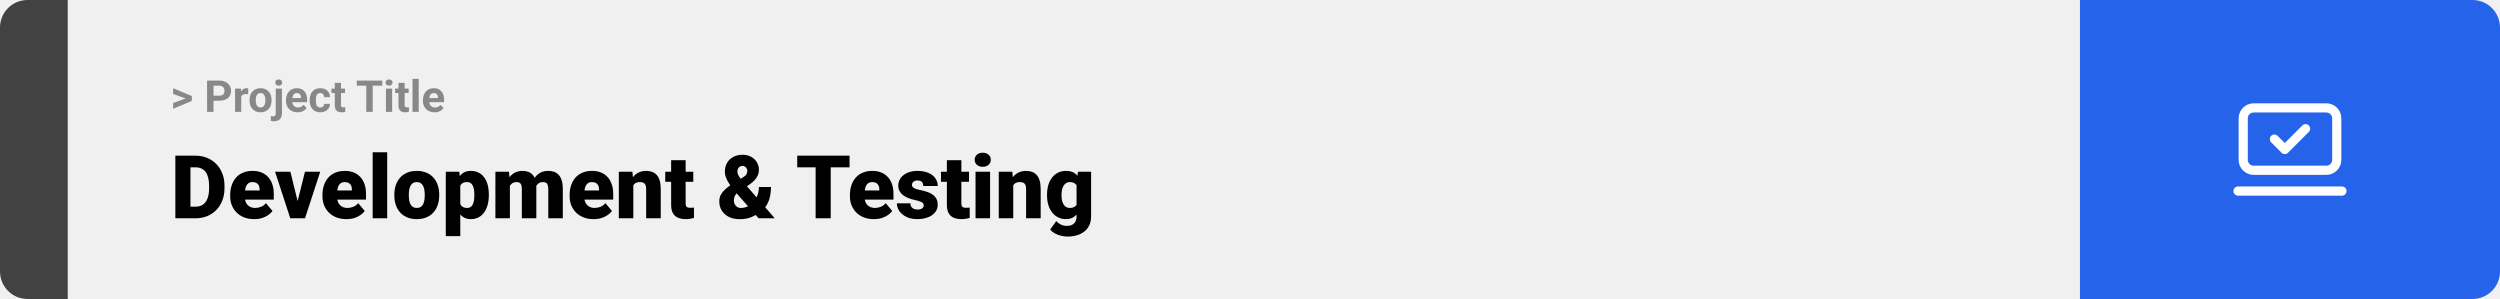
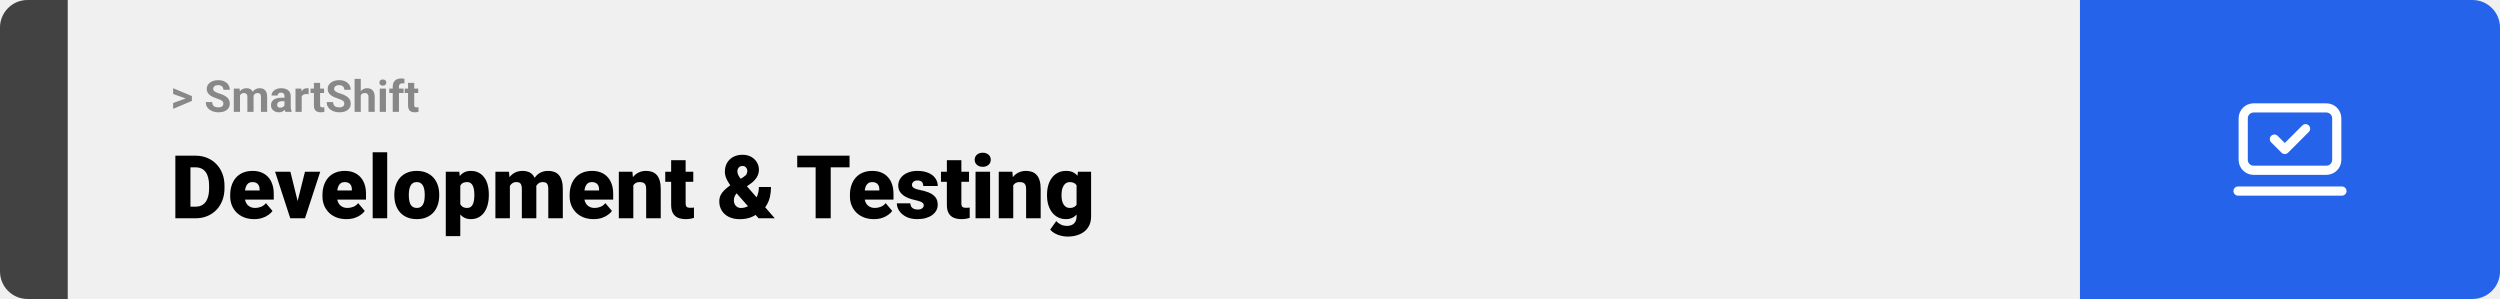
<svg xmlns="http://www.w3.org/2000/svg" width="1363" height="163" viewBox="0 0 1363 163" fill="none">
  <path d="M0 15C0 6.716 6.716 0 15 0H37V163H15C6.716 163 0 156.284 0 148V15Z" fill="#424242" />
  <rect width="1097" height="163" transform="translate(37)" fill="#F0F0F0" />
-   <path d="M101.906 53.922L94.394 51.238V48.086L104.602 52.375V54.637L101.906 53.922ZM94.394 56.172L101.918 53.43L104.602 52.785V55.035L94.394 59.324V56.172ZM119.543 54.918H115.195V52.176H119.543C120.215 52.176 120.762 52.066 121.184 51.848C121.605 51.621 121.914 51.309 122.109 50.91C122.305 50.512 122.402 50.062 122.402 49.562C122.402 49.055 122.305 48.582 122.109 48.145C121.914 47.707 121.605 47.355 121.184 47.09C120.762 46.824 120.215 46.691 119.543 46.691H116.414V61H112.898V43.938H119.543C120.879 43.938 122.023 44.18 122.977 44.664C123.938 45.141 124.672 45.801 125.18 46.645C125.688 47.488 125.941 48.453 125.941 49.539C125.941 50.641 125.688 51.594 125.18 52.398C124.672 53.203 123.938 53.824 122.977 54.262C122.023 54.699 120.879 54.918 119.543 54.918ZM131.531 51.086V61H128.156V48.32H131.332L131.531 51.086ZM135.352 48.238L135.293 51.367C135.129 51.344 134.93 51.324 134.695 51.309C134.469 51.285 134.262 51.273 134.074 51.273C133.598 51.273 133.184 51.336 132.832 51.461C132.488 51.578 132.199 51.754 131.965 51.988C131.738 52.223 131.566 52.508 131.449 52.844C131.34 53.18 131.277 53.562 131.262 53.992L130.582 53.781C130.582 52.961 130.664 52.207 130.828 51.52C130.992 50.824 131.23 50.219 131.543 49.703C131.863 49.188 132.254 48.789 132.715 48.508C133.176 48.227 133.703 48.086 134.297 48.086C134.484 48.086 134.676 48.102 134.871 48.133C135.066 48.156 135.227 48.191 135.352 48.238ZM136.055 54.789V54.543C136.055 53.613 136.188 52.758 136.453 51.977C136.719 51.188 137.105 50.504 137.613 49.926C138.121 49.348 138.746 48.898 139.488 48.578C140.23 48.25 141.082 48.086 142.043 48.086C143.004 48.086 143.859 48.25 144.609 48.578C145.359 48.898 145.988 49.348 146.496 49.926C147.012 50.504 147.402 51.188 147.668 51.977C147.934 52.758 148.066 53.613 148.066 54.543V54.789C148.066 55.711 147.934 56.566 147.668 57.355C147.402 58.137 147.012 58.82 146.496 59.406C145.988 59.984 145.363 60.434 144.621 60.754C143.879 61.074 143.027 61.234 142.066 61.234C141.105 61.234 140.25 61.074 139.5 60.754C138.758 60.434 138.129 59.984 137.613 59.406C137.105 58.82 136.719 58.137 136.453 57.355C136.188 56.566 136.055 55.711 136.055 54.789ZM139.43 54.543V54.789C139.43 55.32 139.477 55.816 139.57 56.277C139.664 56.738 139.812 57.145 140.016 57.496C140.227 57.84 140.5 58.109 140.836 58.305C141.172 58.5 141.582 58.598 142.066 58.598C142.535 58.598 142.938 58.5 143.273 58.305C143.609 58.109 143.879 57.84 144.082 57.496C144.285 57.145 144.434 56.738 144.527 56.277C144.629 55.816 144.68 55.32 144.68 54.789V54.543C144.68 54.027 144.629 53.543 144.527 53.09C144.434 52.629 144.281 52.223 144.07 51.871C143.867 51.512 143.598 51.23 143.262 51.027C142.926 50.824 142.52 50.723 142.043 50.723C141.566 50.723 141.16 50.824 140.824 51.027C140.496 51.23 140.227 51.512 140.016 51.871C139.812 52.223 139.664 52.629 139.57 53.09C139.477 53.543 139.43 54.027 139.43 54.543ZM150.328 48.32H153.715V61.762C153.715 62.699 153.543 63.492 153.199 64.141C152.855 64.789 152.359 65.281 151.711 65.617C151.062 65.953 150.277 66.121 149.355 66.121C149.066 66.121 148.785 66.106 148.512 66.074C148.23 66.043 147.941 65.992 147.645 65.922L147.656 63.332C147.844 63.363 148.027 63.387 148.207 63.402C148.379 63.426 148.555 63.438 148.734 63.438C149.086 63.438 149.379 63.379 149.613 63.262C149.848 63.145 150.023 62.961 150.141 62.711C150.266 62.469 150.328 62.152 150.328 61.762V48.32ZM150.059 45.016C150.059 44.523 150.23 44.117 150.574 43.797C150.926 43.477 151.387 43.316 151.957 43.316C152.535 43.316 152.996 43.477 153.34 43.797C153.684 44.117 153.855 44.523 153.855 45.016C153.855 45.508 153.684 45.914 153.34 46.234C152.996 46.555 152.535 46.715 151.957 46.715C151.387 46.715 150.926 46.555 150.574 46.234C150.23 45.914 150.059 45.508 150.059 45.016ZM162.234 61.234C161.25 61.234 160.367 61.078 159.586 60.766C158.805 60.445 158.141 60.004 157.594 59.441C157.055 58.879 156.641 58.227 156.352 57.484C156.062 56.734 155.918 55.938 155.918 55.094V54.625C155.918 53.664 156.055 52.785 156.328 51.988C156.602 51.191 156.992 50.5 157.5 49.914C158.016 49.328 158.641 48.879 159.375 48.566C160.109 48.246 160.938 48.086 161.859 48.086C162.758 48.086 163.555 48.234 164.25 48.531C164.945 48.828 165.527 49.25 165.996 49.797C166.473 50.344 166.832 51 167.074 51.766C167.316 52.523 167.438 53.367 167.438 54.297V55.703H157.359V53.453H164.121V53.195C164.121 52.727 164.035 52.309 163.863 51.941C163.699 51.566 163.449 51.27 163.113 51.051C162.777 50.832 162.348 50.723 161.824 50.723C161.379 50.723 160.996 50.82 160.676 51.016C160.355 51.211 160.094 51.484 159.891 51.836C159.695 52.188 159.547 52.602 159.445 53.078C159.352 53.547 159.305 54.062 159.305 54.625V55.094C159.305 55.602 159.375 56.07 159.516 56.5C159.664 56.93 159.871 57.301 160.137 57.613C160.41 57.926 160.738 58.168 161.121 58.34C161.512 58.512 161.953 58.598 162.445 58.598C163.055 58.598 163.621 58.48 164.145 58.246C164.676 58.004 165.133 57.641 165.516 57.156L167.156 58.938C166.891 59.32 166.527 59.688 166.066 60.039C165.613 60.391 165.066 60.68 164.426 60.906C163.785 61.125 163.055 61.234 162.234 61.234ZM174.598 58.598C175.012 58.598 175.379 58.52 175.699 58.363C176.02 58.199 176.27 57.973 176.449 57.684C176.637 57.387 176.734 57.039 176.742 56.641H179.918C179.91 57.531 179.672 58.324 179.203 59.02C178.734 59.707 178.105 60.25 177.316 60.648C176.527 61.039 175.645 61.234 174.668 61.234C173.684 61.234 172.824 61.07 172.09 60.742C171.363 60.414 170.758 59.961 170.273 59.383C169.789 58.797 169.426 58.117 169.184 57.344C168.941 56.562 168.82 55.727 168.82 54.836V54.496C168.82 53.598 168.941 52.762 169.184 51.988C169.426 51.207 169.789 50.527 170.273 49.949C170.758 49.363 171.363 48.906 172.09 48.578C172.816 48.25 173.668 48.086 174.645 48.086C175.684 48.086 176.594 48.285 177.375 48.684C178.164 49.082 178.781 49.652 179.227 50.395C179.68 51.129 179.91 52 179.918 53.008H176.742C176.734 52.586 176.645 52.203 176.473 51.859C176.309 51.516 176.066 51.242 175.746 51.039C175.434 50.828 175.047 50.723 174.586 50.723C174.094 50.723 173.691 50.828 173.379 51.039C173.066 51.242 172.824 51.523 172.652 51.883C172.48 52.234 172.359 52.637 172.289 53.09C172.227 53.535 172.195 54.004 172.195 54.496V54.836C172.195 55.328 172.227 55.801 172.289 56.254C172.352 56.707 172.469 57.109 172.641 57.461C172.82 57.812 173.066 58.09 173.379 58.293C173.691 58.496 174.098 58.598 174.598 58.598ZM188.086 48.32V50.711H180.703V48.32H188.086ZM182.531 45.191H185.906V57.18C185.906 57.547 185.953 57.828 186.047 58.023C186.148 58.219 186.297 58.355 186.492 58.434C186.688 58.504 186.934 58.539 187.23 58.539C187.441 58.539 187.629 58.531 187.793 58.516C187.965 58.492 188.109 58.469 188.227 58.445L188.238 60.93C187.949 61.023 187.637 61.098 187.301 61.152C186.965 61.207 186.594 61.234 186.188 61.234C185.445 61.234 184.797 61.113 184.242 60.871C183.695 60.621 183.273 60.223 182.977 59.676C182.68 59.129 182.531 58.41 182.531 57.52V45.191ZM203.191 43.938V61H199.688V43.938H203.191ZM208.441 43.938V46.691H194.52V43.938H208.441ZM213.797 48.32V61H210.41V48.32H213.797ZM210.199 45.016C210.199 44.523 210.371 44.117 210.715 43.797C211.059 43.477 211.52 43.316 212.098 43.316C212.668 43.316 213.125 43.477 213.469 43.797C213.82 44.117 213.996 44.523 213.996 45.016C213.996 45.508 213.82 45.914 213.469 46.234C213.125 46.555 212.668 46.715 212.098 46.715C211.52 46.715 211.059 46.555 210.715 46.234C210.371 45.914 210.199 45.508 210.199 45.016ZM222.797 48.32V50.711H215.414V48.32H222.797ZM217.242 45.191H220.617V57.18C220.617 57.547 220.664 57.828 220.758 58.023C220.859 58.219 221.008 58.355 221.203 58.434C221.398 58.504 221.645 58.539 221.941 58.539C222.152 58.539 222.34 58.531 222.504 58.516C222.676 58.492 222.82 58.469 222.938 58.445L222.949 60.93C222.66 61.023 222.348 61.098 222.012 61.152C221.676 61.207 221.305 61.234 220.898 61.234C220.156 61.234 219.508 61.113 218.953 60.871C218.406 60.621 217.984 60.223 217.688 59.676C217.391 59.129 217.242 58.41 217.242 57.52V45.191ZM228.281 43V61H224.895V43H228.281ZM236.906 61.234C235.922 61.234 235.039 61.078 234.258 60.766C233.477 60.445 232.812 60.004 232.266 59.441C231.727 58.879 231.312 58.227 231.023 57.484C230.734 56.734 230.59 55.938 230.59 55.094V54.625C230.59 53.664 230.727 52.785 231 51.988C231.273 51.191 231.664 50.5 232.172 49.914C232.688 49.328 233.312 48.879 234.047 48.566C234.781 48.246 235.609 48.086 236.531 48.086C237.43 48.086 238.227 48.234 238.922 48.531C239.617 48.828 240.199 49.25 240.668 49.797C241.145 50.344 241.504 51 241.746 51.766C241.988 52.523 242.109 53.367 242.109 54.297V55.703H232.031V53.453H238.793V53.195C238.793 52.727 238.707 52.309 238.535 51.941C238.371 51.566 238.121 51.27 237.785 51.051C237.449 50.832 237.02 50.723 236.496 50.723C236.051 50.723 235.668 50.82 235.348 51.016C235.027 51.211 234.766 51.484 234.562 51.836C234.367 52.188 234.219 52.602 234.117 53.078C234.023 53.547 233.977 54.062 233.977 54.625V55.094C233.977 55.602 234.047 56.07 234.188 56.5C234.336 56.93 234.543 57.301 234.809 57.613C235.082 57.926 235.41 58.168 235.793 58.34C236.184 58.512 236.625 58.598 237.117 58.598C237.727 58.598 238.293 58.48 238.816 58.246C239.348 58.004 239.805 57.641 240.188 57.156L241.828 58.938C241.562 59.32 241.199 59.688 240.738 60.039C240.285 60.391 239.738 60.68 239.098 60.906C238.457 61.125 237.727 61.234 236.906 61.234Z" fill="#888888" />
+   <path d="M101.906 53.922L94.394 51.238V48.086L104.602 52.375V54.637L101.906 53.922ZM94.394 56.172L101.918 53.43L104.602 52.785V55.035L94.394 59.324V56.172ZM121.781 56.535C121.781 56.23 121.734 55.957 121.641 55.715C121.555 55.465 121.391 55.238 121.148 55.035C120.906 54.824 120.566 54.617 120.129 54.414C119.691 54.211 119.125 54 118.43 53.781C117.656 53.531 116.922 53.25 116.227 52.938C115.539 52.625 114.93 52.262 114.398 51.848C113.875 51.426 113.461 50.938 113.156 50.383C112.859 49.828 112.711 49.184 112.711 48.449C112.711 47.738 112.867 47.094 113.18 46.516C113.492 45.93 113.93 45.43 114.492 45.016C115.055 44.594 115.719 44.27 116.484 44.043C117.258 43.816 118.105 43.703 119.027 43.703C120.285 43.703 121.383 43.93 122.32 44.383C123.258 44.836 123.984 45.457 124.5 46.246C125.023 47.035 125.285 47.938 125.285 48.953H121.793C121.793 48.453 121.688 48.016 121.477 47.641C121.273 47.258 120.961 46.957 120.539 46.738C120.125 46.52 119.602 46.41 118.969 46.41C118.359 46.41 117.852 46.504 117.445 46.691C117.039 46.871 116.734 47.117 116.531 47.43C116.328 47.734 116.227 48.078 116.227 48.461C116.227 48.75 116.297 49.012 116.438 49.246C116.586 49.48 116.805 49.699 117.094 49.902C117.383 50.105 117.738 50.297 118.16 50.477C118.582 50.656 119.07 50.832 119.625 51.004C120.555 51.285 121.371 51.602 122.074 51.953C122.785 52.305 123.379 52.699 123.855 53.137C124.332 53.574 124.691 54.07 124.934 54.625C125.176 55.18 125.297 55.809 125.297 56.512C125.297 57.254 125.152 57.918 124.863 58.504C124.574 59.09 124.156 59.586 123.609 59.992C123.062 60.398 122.41 60.707 121.652 60.918C120.895 61.129 120.047 61.234 119.109 61.234C118.266 61.234 117.434 61.125 116.613 60.906C115.793 60.68 115.047 60.34 114.375 59.887C113.711 59.434 113.18 58.855 112.781 58.152C112.383 57.449 112.184 56.617 112.184 55.656H115.711C115.711 56.188 115.793 56.637 115.957 57.004C116.121 57.371 116.352 57.668 116.648 57.895C116.953 58.121 117.312 58.285 117.727 58.387C118.148 58.488 118.609 58.539 119.109 58.539C119.719 58.539 120.219 58.453 120.609 58.281C121.008 58.109 121.301 57.871 121.488 57.566C121.684 57.262 121.781 56.918 121.781 56.535ZM130.852 50.945V61H127.465V48.32H130.641L130.852 50.945ZM130.383 54.215H129.445C129.445 53.332 129.551 52.52 129.762 51.777C129.98 51.027 130.297 50.379 130.711 49.832C131.133 49.277 131.652 48.848 132.27 48.543C132.887 48.238 133.602 48.086 134.414 48.086C134.977 48.086 135.492 48.172 135.961 48.344C136.43 48.508 136.832 48.77 137.168 49.129C137.512 49.48 137.777 49.941 137.965 50.512C138.152 51.074 138.246 51.75 138.246 52.539V61H134.871V52.914C134.871 52.336 134.793 51.891 134.637 51.578C134.48 51.266 134.258 51.047 133.969 50.922C133.688 50.797 133.348 50.734 132.949 50.734C132.512 50.734 132.129 50.824 131.801 51.004C131.48 51.184 131.215 51.434 131.004 51.754C130.793 52.066 130.637 52.434 130.535 52.855C130.434 53.277 130.383 53.73 130.383 54.215ZM137.93 53.828L136.723 53.98C136.723 53.152 136.824 52.383 137.027 51.672C137.238 50.961 137.547 50.336 137.953 49.797C138.367 49.258 138.879 48.84 139.488 48.543C140.098 48.238 140.801 48.086 141.598 48.086C142.207 48.086 142.762 48.176 143.262 48.355C143.762 48.527 144.188 48.805 144.539 49.188C144.898 49.562 145.172 50.055 145.359 50.664C145.555 51.273 145.652 52.02 145.652 52.902V61H142.266V52.902C142.266 52.316 142.188 51.871 142.031 51.566C141.883 51.254 141.664 51.039 141.375 50.922C141.094 50.797 140.758 50.734 140.367 50.734C139.961 50.734 139.605 50.816 139.301 50.98C138.996 51.137 138.742 51.355 138.539 51.637C138.336 51.918 138.184 52.246 138.082 52.621C137.98 52.988 137.93 53.391 137.93 53.828ZM155.109 58.141V52.492C155.109 52.086 155.043 51.738 154.91 51.449C154.777 51.152 154.57 50.922 154.289 50.758C154.016 50.594 153.66 50.512 153.223 50.512C152.848 50.512 152.523 50.578 152.25 50.711C151.977 50.836 151.766 51.02 151.617 51.262C151.469 51.496 151.395 51.773 151.395 52.094H148.02C148.02 51.555 148.145 51.043 148.395 50.559C148.645 50.074 149.008 49.648 149.484 49.281C149.961 48.906 150.527 48.613 151.184 48.402C151.848 48.191 152.59 48.086 153.41 48.086C154.395 48.086 155.27 48.25 156.035 48.578C156.801 48.906 157.402 49.398 157.84 50.055C158.285 50.711 158.508 51.531 158.508 52.516V57.941C158.508 58.637 158.551 59.207 158.637 59.652C158.723 60.09 158.848 60.473 159.012 60.801V61H155.602C155.438 60.656 155.312 60.227 155.227 59.711C155.148 59.188 155.109 58.664 155.109 58.141ZM155.555 53.277L155.578 55.188H153.691C153.246 55.188 152.859 55.238 152.531 55.34C152.203 55.441 151.934 55.586 151.723 55.773C151.512 55.953 151.355 56.164 151.254 56.406C151.16 56.648 151.113 56.914 151.113 57.203C151.113 57.492 151.18 57.754 151.312 57.988C151.445 58.215 151.637 58.395 151.887 58.527C152.137 58.652 152.43 58.715 152.766 58.715C153.273 58.715 153.715 58.613 154.09 58.41C154.465 58.207 154.754 57.957 154.957 57.66C155.168 57.363 155.277 57.082 155.285 56.816L156.176 58.246C156.051 58.566 155.879 58.898 155.66 59.242C155.449 59.586 155.18 59.91 154.852 60.215C154.523 60.512 154.129 60.758 153.668 60.953C153.207 61.141 152.66 61.234 152.027 61.234C151.223 61.234 150.492 61.074 149.836 60.754C149.188 60.426 148.672 59.977 148.289 59.406C147.914 58.828 147.727 58.172 147.727 57.438C147.727 56.773 147.852 56.184 148.102 55.668C148.352 55.152 148.719 54.719 149.203 54.367C149.695 54.008 150.309 53.738 151.043 53.559C151.777 53.371 152.629 53.277 153.598 53.277H155.555ZM164.484 51.086V61H161.109V48.32H164.285L164.484 51.086ZM168.305 48.238L168.246 51.367C168.082 51.344 167.883 51.324 167.648 51.309C167.422 51.285 167.215 51.273 167.027 51.273C166.551 51.273 166.137 51.336 165.785 51.461C165.441 51.578 165.152 51.754 164.918 51.988C164.691 52.223 164.52 52.508 164.402 52.844C164.293 53.18 164.23 53.562 164.215 53.992L163.535 53.781C163.535 52.961 163.617 52.207 163.781 51.52C163.945 50.824 164.184 50.219 164.496 49.703C164.816 49.188 165.207 48.789 165.668 48.508C166.129 48.227 166.656 48.086 167.25 48.086C167.438 48.086 167.629 48.102 167.824 48.133C168.02 48.156 168.18 48.191 168.305 48.238ZM176.695 48.32V50.711H169.312V48.32H176.695ZM171.141 45.191H174.516V57.18C174.516 57.547 174.562 57.828 174.656 58.023C174.758 58.219 174.906 58.355 175.102 58.434C175.297 58.504 175.543 58.539 175.84 58.539C176.051 58.539 176.238 58.531 176.402 58.516C176.574 58.492 176.719 58.469 176.836 58.445L176.848 60.93C176.559 61.023 176.246 61.098 175.91 61.152C175.574 61.207 175.203 61.234 174.797 61.234C174.055 61.234 173.406 61.113 172.852 60.871C172.305 60.621 171.883 60.223 171.586 59.676C171.289 59.129 171.141 58.41 171.141 57.52V45.191ZM187.711 56.535C187.711 56.23 187.664 55.957 187.57 55.715C187.484 55.465 187.32 55.238 187.078 55.035C186.836 54.824 186.496 54.617 186.059 54.414C185.621 54.211 185.055 54 184.359 53.781C183.586 53.531 182.852 53.25 182.156 52.938C181.469 52.625 180.859 52.262 180.328 51.848C179.805 51.426 179.391 50.938 179.086 50.383C178.789 49.828 178.641 49.184 178.641 48.449C178.641 47.738 178.797 47.094 179.109 46.516C179.422 45.93 179.859 45.43 180.422 45.016C180.984 44.594 181.648 44.27 182.414 44.043C183.188 43.816 184.035 43.703 184.957 43.703C186.215 43.703 187.312 43.93 188.25 44.383C189.188 44.836 189.914 45.457 190.43 46.246C190.953 47.035 191.215 47.938 191.215 48.953H187.723C187.723 48.453 187.617 48.016 187.406 47.641C187.203 47.258 186.891 46.957 186.469 46.738C186.055 46.52 185.531 46.41 184.898 46.41C184.289 46.41 183.781 46.504 183.375 46.691C182.969 46.871 182.664 47.117 182.461 47.43C182.258 47.734 182.156 48.078 182.156 48.461C182.156 48.75 182.227 49.012 182.367 49.246C182.516 49.48 182.734 49.699 183.023 49.902C183.312 50.105 183.668 50.297 184.09 50.477C184.512 50.656 185 50.832 185.555 51.004C186.484 51.285 187.301 51.602 188.004 51.953C188.715 52.305 189.309 52.699 189.785 53.137C190.262 53.574 190.621 54.07 190.863 54.625C191.105 55.18 191.227 55.809 191.227 56.512C191.227 57.254 191.082 57.918 190.793 58.504C190.504 59.09 190.086 59.586 189.539 59.992C188.992 60.398 188.34 60.707 187.582 60.918C186.824 61.129 185.977 61.234 185.039 61.234C184.195 61.234 183.363 61.125 182.543 60.906C181.723 60.68 180.977 60.34 180.305 59.887C179.641 59.434 179.109 58.855 178.711 58.152C178.312 57.449 178.113 56.617 178.113 55.656H181.641C181.641 56.188 181.723 56.637 181.887 57.004C182.051 57.371 182.281 57.668 182.578 57.895C182.883 58.121 183.242 58.285 183.656 58.387C184.078 58.488 184.539 58.539 185.039 58.539C185.648 58.539 186.148 58.453 186.539 58.281C186.938 58.109 187.23 57.871 187.418 57.566C187.613 57.262 187.711 56.918 187.711 56.535ZM196.699 43V61H193.324V43H196.699ZM196.219 54.215H195.293C195.301 53.332 195.418 52.52 195.645 51.777C195.871 51.027 196.195 50.379 196.617 49.832C197.039 49.277 197.543 48.848 198.129 48.543C198.723 48.238 199.379 48.086 200.098 48.086C200.723 48.086 201.289 48.176 201.797 48.355C202.312 48.527 202.754 48.809 203.121 49.199C203.496 49.582 203.785 50.086 203.988 50.711C204.191 51.336 204.293 52.094 204.293 52.984V61H200.895V52.961C200.895 52.398 200.812 51.957 200.648 51.637C200.492 51.309 200.262 51.078 199.957 50.945C199.66 50.805 199.293 50.734 198.855 50.734C198.371 50.734 197.957 50.824 197.613 51.004C197.277 51.184 197.008 51.434 196.805 51.754C196.602 52.066 196.453 52.434 196.359 52.855C196.266 53.277 196.219 53.73 196.219 54.215ZM210.422 48.32V61H207.035V48.32H210.422ZM206.824 45.016C206.824 44.523 206.996 44.117 207.34 43.797C207.684 43.477 208.145 43.316 208.723 43.316C209.293 43.316 209.75 43.477 210.094 43.797C210.445 44.117 210.621 44.523 210.621 45.016C210.621 45.508 210.445 45.914 210.094 46.234C209.75 46.555 209.293 46.715 208.723 46.715C208.145 46.715 207.684 46.555 207.34 46.234C206.996 45.914 206.824 45.508 206.824 45.016ZM217.512 61H214.113V47.195C214.113 46.234 214.301 45.426 214.676 44.77C215.059 44.105 215.594 43.605 216.281 43.27C216.977 42.926 217.801 42.754 218.754 42.754C219.066 42.754 219.367 42.777 219.656 42.824C219.945 42.863 220.227 42.914 220.5 42.977L220.465 45.52C220.316 45.48 220.16 45.453 219.996 45.438C219.832 45.422 219.641 45.414 219.422 45.414C219.016 45.414 218.668 45.484 218.379 45.625C218.098 45.758 217.883 45.957 217.734 46.223C217.586 46.488 217.512 46.812 217.512 47.195V61ZM220.043 48.32V50.711H212.227V48.32H220.043ZM228.023 48.32V50.711H220.641V48.32H228.023ZM222.469 45.191H225.844V57.18C225.844 57.547 225.891 57.828 225.984 58.023C226.086 58.219 226.234 58.355 226.43 58.434C226.625 58.504 226.871 58.539 227.168 58.539C227.379 58.539 227.566 58.531 227.73 58.516C227.902 58.492 228.047 58.469 228.164 58.445L228.176 60.93C227.887 61.023 227.574 61.098 227.238 61.152C226.902 61.207 226.531 61.234 226.125 61.234C225.383 61.234 224.734 61.113 224.18 60.871C223.633 60.621 223.211 60.223 222.914 59.676C222.617 59.129 222.469 58.41 222.469 57.52V45.191Z" fill="#888888" />
  <path d="M106.688 119H99.117L99.164 112.672H106.688C108.25 112.672 109.57 112.297 110.648 111.547C111.742 110.797 112.57 109.68 113.133 108.195C113.711 106.695 114 104.852 114 102.664V101.188C114 99.547 113.836 98.109 113.508 96.875C113.195 95.625 112.727 94.586 112.102 93.758C111.477 92.914 110.695 92.281 109.758 91.859C108.836 91.438 107.773 91.227 106.57 91.227H98.977V84.875H106.57C108.883 84.875 111 85.273 112.922 86.07C114.859 86.852 116.531 87.977 117.938 89.445C119.359 90.898 120.453 92.625 121.219 94.625C122 96.609 122.391 98.812 122.391 101.234V102.664C122.391 105.07 122 107.273 121.219 109.273C120.453 111.273 119.367 113 117.961 114.453C116.555 115.906 114.891 117.031 112.969 117.828C111.062 118.609 108.969 119 106.688 119ZM103.828 84.875V119H95.602V84.875H103.828ZM138.586 119.469C136.523 119.469 134.68 119.148 133.055 118.508C131.43 117.852 130.055 116.953 128.93 115.812C127.82 114.672 126.969 113.359 126.375 111.875C125.797 110.391 125.508 108.82 125.508 107.164V106.273C125.508 104.414 125.766 102.695 126.281 101.117C126.797 99.523 127.562 98.133 128.578 96.945C129.594 95.758 130.867 94.836 132.398 94.18C133.93 93.508 135.711 93.172 137.742 93.172C139.539 93.172 141.148 93.461 142.57 94.039C143.992 94.617 145.195 95.445 146.18 96.523C147.18 97.602 147.938 98.906 148.453 100.438C148.984 101.969 149.25 103.688 149.25 105.594V108.805H128.531V103.859H141.539V103.25C141.555 102.406 141.406 101.688 141.094 101.094C140.797 100.5 140.359 100.047 139.781 99.734C139.203 99.422 138.5 99.266 137.672 99.266C136.812 99.266 136.102 99.453 135.539 99.828C134.992 100.203 134.562 100.719 134.25 101.375C133.953 102.016 133.742 102.758 133.617 103.602C133.492 104.445 133.43 105.336 133.43 106.273V107.164C133.43 108.102 133.555 108.953 133.805 109.719C134.07 110.484 134.445 111.141 134.93 111.688C135.43 112.219 136.023 112.633 136.711 112.93C137.414 113.227 138.211 113.375 139.102 113.375C140.18 113.375 141.242 113.172 142.289 112.766C143.336 112.359 144.234 111.688 144.984 110.75L148.57 115.016C148.055 115.75 147.32 116.461 146.367 117.148C145.43 117.836 144.305 118.398 142.992 118.836C141.68 119.258 140.211 119.469 138.586 119.469ZM161.273 113.586L166.266 93.641H174.586L166.289 119H161.367L161.273 113.586ZM158.32 93.641L163.242 113.586L163.195 119H158.25L149.977 93.641H158.32ZM188.883 119.469C186.82 119.469 184.977 119.148 183.352 118.508C181.727 117.852 180.352 116.953 179.227 115.812C178.117 114.672 177.266 113.359 176.672 111.875C176.094 110.391 175.805 108.82 175.805 107.164V106.273C175.805 104.414 176.062 102.695 176.578 101.117C177.094 99.523 177.859 98.133 178.875 96.945C179.891 95.758 181.164 94.836 182.695 94.18C184.227 93.508 186.008 93.172 188.039 93.172C189.836 93.172 191.445 93.461 192.867 94.039C194.289 94.617 195.492 95.445 196.477 96.523C197.477 97.602 198.234 98.906 198.75 100.438C199.281 101.969 199.547 103.688 199.547 105.594V108.805H178.828V103.859H191.836V103.25C191.852 102.406 191.703 101.688 191.391 101.094C191.094 100.5 190.656 100.047 190.078 99.734C189.5 99.422 188.797 99.266 187.969 99.266C187.109 99.266 186.398 99.453 185.836 99.828C185.289 100.203 184.859 100.719 184.547 101.375C184.25 102.016 184.039 102.758 183.914 103.602C183.789 104.445 183.727 105.336 183.727 106.273V107.164C183.727 108.102 183.852 108.953 184.102 109.719C184.367 110.484 184.742 111.141 185.227 111.688C185.727 112.219 186.32 112.633 187.008 112.93C187.711 113.227 188.508 113.375 189.398 113.375C190.477 113.375 191.539 113.172 192.586 112.766C193.633 112.359 194.531 111.688 195.281 110.75L198.867 115.016C198.352 115.75 197.617 116.461 196.664 117.148C195.727 117.836 194.602 118.398 193.289 118.836C191.977 119.258 190.508 119.469 188.883 119.469ZM211.102 83V119H203.18V83H211.102ZM214.992 106.578V106.086C214.992 104.227 215.258 102.516 215.789 100.953C216.32 99.375 217.102 98.008 218.133 96.852C219.164 95.695 220.438 94.797 221.953 94.156C223.469 93.5 225.219 93.172 227.203 93.172C229.203 93.172 230.961 93.5 232.477 94.156C234.008 94.797 235.289 95.695 236.32 96.852C237.352 98.008 238.133 99.375 238.664 100.953C239.195 102.516 239.461 104.227 239.461 106.086V106.578C239.461 108.422 239.195 110.133 238.664 111.711C238.133 113.273 237.352 114.641 236.32 115.812C235.289 116.969 234.016 117.867 232.5 118.508C230.984 119.148 229.234 119.469 227.25 119.469C225.266 119.469 223.508 119.148 221.977 118.508C220.445 117.867 219.164 116.969 218.133 115.812C217.102 114.641 216.32 113.273 215.789 111.711C215.258 110.133 214.992 108.422 214.992 106.578ZM222.891 106.086V106.578C222.891 107.531 222.961 108.422 223.102 109.25C223.242 110.078 223.477 110.805 223.805 111.43C224.133 112.039 224.578 112.516 225.141 112.859C225.703 113.203 226.406 113.375 227.25 113.375C228.078 113.375 228.766 113.203 229.312 112.859C229.875 112.516 230.32 112.039 230.648 111.43C230.977 110.805 231.211 110.078 231.352 109.25C231.492 108.422 231.562 107.531 231.562 106.578V106.086C231.562 105.164 231.492 104.297 231.352 103.484C231.211 102.656 230.977 101.93 230.648 101.305C230.32 100.664 229.875 100.164 229.312 99.805C228.75 99.445 228.047 99.266 227.203 99.266C226.375 99.266 225.68 99.445 225.117 99.805C224.57 100.164 224.133 100.664 223.805 101.305C223.477 101.93 223.242 102.656 223.102 103.484C222.961 104.297 222.891 105.164 222.891 106.086ZM250.945 98.516V128.75H243.047V93.641H250.406L250.945 98.516ZM266.508 106.016V106.508C266.508 108.352 266.297 110.062 265.875 111.641C265.453 113.219 264.828 114.594 264 115.766C263.172 116.938 262.141 117.852 260.906 118.508C259.688 119.148 258.273 119.469 256.664 119.469C255.148 119.469 253.844 119.133 252.75 118.461C251.656 117.789 250.742 116.859 250.008 115.672C249.273 114.484 248.68 113.125 248.227 111.594C247.773 110.062 247.414 108.445 247.148 106.742V106.109C247.414 104.281 247.773 102.586 248.227 101.023C248.68 99.445 249.273 98.07 250.008 96.898C250.742 95.727 251.648 94.812 252.727 94.156C253.82 93.5 255.125 93.172 256.641 93.172C258.25 93.172 259.664 93.477 260.883 94.086C262.117 94.695 263.148 95.57 263.977 96.711C264.82 97.836 265.453 99.188 265.875 100.766C266.297 102.344 266.508 104.094 266.508 106.016ZM258.609 106.508V106.016C258.609 105.031 258.539 104.133 258.398 103.32C258.258 102.492 258.031 101.773 257.719 101.164C257.422 100.555 257.023 100.086 256.523 99.758C256.023 99.43 255.406 99.266 254.672 99.266C253.828 99.266 253.117 99.398 252.539 99.664C251.977 99.914 251.523 100.305 251.18 100.836C250.852 101.352 250.617 102 250.477 102.781C250.352 103.547 250.297 104.445 250.312 105.477V107.398C250.281 108.586 250.398 109.633 250.664 110.539C250.93 111.43 251.391 112.125 252.047 112.625C252.703 113.125 253.594 113.375 254.719 113.375C255.469 113.375 256.094 113.203 256.594 112.859C257.094 112.5 257.492 112.008 257.789 111.383C258.086 110.742 258.297 110.008 258.422 109.18C258.547 108.352 258.609 107.461 258.609 106.508ZM277.992 99.008V119H270.094V93.641H277.5L277.992 99.008ZM277.031 105.453L275.227 105.5C275.227 103.719 275.438 102.078 275.859 100.578C276.281 99.078 276.906 97.773 277.734 96.664C278.562 95.555 279.578 94.695 280.781 94.086C282 93.477 283.406 93.172 285 93.172C286.109 93.172 287.117 93.344 288.023 93.688C288.93 94.016 289.711 94.539 290.367 95.258C291.023 95.961 291.523 96.883 291.867 98.023C292.227 99.148 292.406 100.5 292.406 102.078V119H284.508V103.086C284.508 102.008 284.383 101.195 284.133 100.648C283.898 100.102 283.555 99.734 283.102 99.547C282.648 99.359 282.094 99.266 281.438 99.266C280.75 99.266 280.133 99.422 279.586 99.734C279.039 100.047 278.57 100.484 278.18 101.047C277.805 101.594 277.516 102.242 277.312 102.992C277.125 103.742 277.031 104.562 277.031 105.453ZM291.516 105.453L289.312 105.5C289.312 103.719 289.508 102.078 289.898 100.578C290.305 99.078 290.906 97.773 291.703 96.664C292.516 95.555 293.523 94.695 294.727 94.086C295.93 93.477 297.328 93.172 298.922 93.172C300.078 93.172 301.141 93.344 302.109 93.688C303.078 94.031 303.914 94.586 304.617 95.352C305.32 96.117 305.867 97.133 306.258 98.398C306.648 99.648 306.844 101.195 306.844 103.039V119H298.922V103.039C298.922 101.992 298.797 101.203 298.547 100.672C298.312 100.125 297.969 99.758 297.516 99.57C297.062 99.367 296.523 99.266 295.898 99.266C295.148 99.266 294.5 99.422 293.953 99.734C293.406 100.047 292.945 100.484 292.57 101.047C292.211 101.594 291.945 102.242 291.773 102.992C291.602 103.742 291.516 104.562 291.516 105.453ZM323.648 119.469C321.586 119.469 319.742 119.148 318.117 118.508C316.492 117.852 315.117 116.953 313.992 115.812C312.883 114.672 312.031 113.359 311.438 111.875C310.859 110.391 310.57 108.82 310.57 107.164V106.273C310.57 104.414 310.828 102.695 311.344 101.117C311.859 99.523 312.625 98.133 313.641 96.945C314.656 95.758 315.93 94.836 317.461 94.18C318.992 93.508 320.773 93.172 322.805 93.172C324.602 93.172 326.211 93.461 327.633 94.039C329.055 94.617 330.258 95.445 331.242 96.523C332.242 97.602 333 98.906 333.516 100.438C334.047 101.969 334.312 103.688 334.312 105.594V108.805H313.594V103.859H326.602V103.25C326.617 102.406 326.469 101.688 326.156 101.094C325.859 100.5 325.422 100.047 324.844 99.734C324.266 99.422 323.562 99.266 322.734 99.266C321.875 99.266 321.164 99.453 320.602 99.828C320.055 100.203 319.625 100.719 319.312 101.375C319.016 102.016 318.805 102.758 318.68 103.602C318.555 104.445 318.492 105.336 318.492 106.273V107.164C318.492 108.102 318.617 108.953 318.867 109.719C319.133 110.484 319.508 111.141 319.992 111.688C320.492 112.219 321.086 112.633 321.773 112.93C322.477 113.227 323.273 113.375 324.164 113.375C325.242 113.375 326.305 113.172 327.352 112.766C328.398 112.359 329.297 111.688 330.047 110.75L333.633 115.016C333.117 115.75 332.383 116.461 331.43 117.148C330.492 117.836 329.367 118.398 328.055 118.836C326.742 119.258 325.273 119.469 323.648 119.469ZM345.281 99.055V119H337.383V93.641H344.789L345.281 99.055ZM344.344 105.453L342.492 105.5C342.492 103.562 342.727 101.836 343.195 100.32C343.664 98.789 344.328 97.492 345.188 96.43C346.047 95.367 347.07 94.562 348.258 94.016C349.461 93.453 350.797 93.172 352.266 93.172C353.438 93.172 354.508 93.344 355.477 93.688C356.461 94.031 357.305 94.586 358.008 95.352C358.727 96.117 359.273 97.133 359.648 98.398C360.039 99.648 360.234 101.195 360.234 103.039V119H352.289V103.016C352.289 102 352.148 101.227 351.867 100.695C351.586 100.148 351.18 99.773 350.648 99.57C350.117 99.367 349.469 99.266 348.703 99.266C347.891 99.266 347.203 99.422 346.641 99.734C346.078 100.047 345.625 100.484 345.281 101.047C344.953 101.594 344.711 102.242 344.555 102.992C344.414 103.742 344.344 104.562 344.344 105.453ZM377.977 93.641V99.125H362.695V93.641H377.977ZM365.906 87.336H373.805V110.727C373.805 111.398 373.883 111.922 374.039 112.297C374.195 112.656 374.461 112.914 374.836 113.07C375.227 113.211 375.742 113.281 376.383 113.281C376.836 113.281 377.211 113.273 377.508 113.258C377.805 113.227 378.086 113.188 378.352 113.141V118.789C377.68 119.008 376.977 119.172 376.242 119.281C375.508 119.406 374.727 119.469 373.898 119.469C372.211 119.469 370.766 119.203 369.562 118.672C368.375 118.141 367.469 117.305 366.844 116.164C366.219 115.023 365.906 113.539 365.906 111.711V87.336ZM398.062 101.07L405.305 96.547C406.273 95.922 406.867 95.336 407.086 94.789C407.32 94.227 407.438 93.68 407.438 93.148C407.438 92.508 407.203 91.906 406.734 91.344C406.281 90.766 405.641 90.477 404.812 90.477C404.203 90.477 403.688 90.617 403.266 90.898C402.859 91.164 402.547 91.523 402.328 91.977C402.125 92.43 402.023 92.938 402.023 93.5C402.023 94.203 402.219 94.914 402.609 95.633C403 96.352 403.516 97.109 404.156 97.906C404.812 98.703 405.539 99.578 406.336 100.531L422.391 119H413.578L400.5 104.141C399.422 102.766 398.484 101.5 397.688 100.344C396.906 99.188 396.297 98.062 395.859 96.969C395.422 95.875 395.203 94.75 395.203 93.594C395.203 91.797 395.594 90.211 396.375 88.836C397.172 87.445 398.289 86.359 399.727 85.578C401.18 84.781 402.883 84.383 404.836 84.383C406.648 84.383 408.219 84.758 409.547 85.508C410.891 86.258 411.93 87.258 412.664 88.508C413.398 89.742 413.766 91.102 413.766 92.586C413.766 93.617 413.57 94.594 413.18 95.516C412.789 96.438 412.25 97.281 411.562 98.047C410.891 98.812 410.117 99.508 409.242 100.133L401.414 105.594C401.102 105.984 400.844 106.383 400.641 106.789C400.453 107.18 400.312 107.578 400.219 107.984C400.141 108.391 400.102 108.828 400.102 109.297C400.102 110.109 400.273 110.828 400.617 111.453C400.961 112.062 401.414 112.539 401.977 112.883C402.555 113.227 403.18 113.398 403.852 113.398C405.117 113.398 406.336 113.125 407.508 112.578C408.695 112.016 409.758 111.227 410.695 110.211C411.633 109.195 412.375 107.984 412.922 106.578C413.469 105.172 413.742 103.625 413.742 101.938H420.352C420.352 103.781 420.164 105.539 419.789 107.211C419.43 108.867 418.828 110.398 417.984 111.805C417.156 113.211 416.039 114.445 414.633 115.508C414.555 115.555 414.406 115.648 414.188 115.789C413.984 115.914 413.836 116 413.742 116.047C412.102 117.219 410.484 118.086 408.891 118.648C407.297 119.211 405.438 119.492 403.312 119.492C401.016 119.492 399.031 119.078 397.359 118.25C395.703 117.422 394.422 116.281 393.516 114.828C392.609 113.375 392.156 111.711 392.156 109.836C392.156 108.508 392.406 107.352 392.906 106.367C393.406 105.367 394.102 104.445 394.992 103.602C395.883 102.758 396.906 101.914 398.062 101.07ZM452.906 84.875V119H444.68V84.875H452.906ZM463.172 84.875V91.227H434.648V84.875H463.172ZM476.461 119.469C474.398 119.469 472.555 119.148 470.93 118.508C469.305 117.852 467.93 116.953 466.805 115.812C465.695 114.672 464.844 113.359 464.25 111.875C463.672 110.391 463.383 108.82 463.383 107.164V106.273C463.383 104.414 463.641 102.695 464.156 101.117C464.672 99.523 465.438 98.133 466.453 96.945C467.469 95.758 468.742 94.836 470.273 94.18C471.805 93.508 473.586 93.172 475.617 93.172C477.414 93.172 479.023 93.461 480.445 94.039C481.867 94.617 483.07 95.445 484.055 96.523C485.055 97.602 485.812 98.906 486.328 100.438C486.859 101.969 487.125 103.688 487.125 105.594V108.805H466.406V103.859H479.414V103.25C479.43 102.406 479.281 101.688 478.969 101.094C478.672 100.5 478.234 100.047 477.656 99.734C477.078 99.422 476.375 99.266 475.547 99.266C474.688 99.266 473.977 99.453 473.414 99.828C472.867 100.203 472.438 100.719 472.125 101.375C471.828 102.016 471.617 102.758 471.492 103.602C471.367 104.445 471.305 105.336 471.305 106.273V107.164C471.305 108.102 471.43 108.953 471.68 109.719C471.945 110.484 472.32 111.141 472.805 111.688C473.305 112.219 473.898 112.633 474.586 112.93C475.289 113.227 476.086 113.375 476.977 113.375C478.055 113.375 479.117 113.172 480.164 112.766C481.211 112.359 482.109 111.688 482.859 110.75L486.445 115.016C485.93 115.75 485.195 116.461 484.242 117.148C483.305 117.836 482.18 118.398 480.867 118.836C479.555 119.258 478.086 119.469 476.461 119.469ZM503.625 111.875C503.625 111.438 503.477 111.062 503.18 110.75C502.898 110.422 502.398 110.125 501.68 109.859C500.961 109.578 499.953 109.297 498.656 109.016C497.422 108.75 496.258 108.398 495.164 107.961C494.086 107.523 493.141 106.992 492.328 106.367C491.516 105.742 490.875 105 490.406 104.141C489.953 103.281 489.727 102.297 489.727 101.188C489.727 100.109 489.953 99.094 490.406 98.141C490.875 97.172 491.555 96.32 492.445 95.586C493.352 94.836 494.453 94.25 495.75 93.828C497.047 93.391 498.523 93.172 500.18 93.172C502.461 93.172 504.43 93.523 506.086 94.227C507.742 94.914 509.016 95.883 509.906 97.133C510.812 98.367 511.266 99.797 511.266 101.422H503.367C503.367 100.781 503.258 100.234 503.039 99.781C502.836 99.328 502.5 98.984 502.031 98.75C501.562 98.5 500.938 98.375 500.156 98.375C499.609 98.375 499.109 98.477 498.656 98.68C498.219 98.883 497.867 99.164 497.602 99.523C497.336 99.883 497.203 100.305 497.203 100.789C497.203 101.133 497.281 101.445 497.438 101.727C497.609 101.992 497.867 102.242 498.211 102.477C498.555 102.695 498.992 102.898 499.523 103.086C500.055 103.258 500.695 103.414 501.445 103.555C503.148 103.867 504.742 104.312 506.227 104.891C507.711 105.469 508.914 106.289 509.836 107.352C510.773 108.414 511.242 109.844 511.242 111.641C511.242 112.766 510.984 113.805 510.469 114.758C509.953 115.695 509.211 116.523 508.242 117.242C507.273 117.945 506.109 118.492 504.75 118.883C503.391 119.273 501.859 119.469 500.156 119.469C497.734 119.469 495.688 119.039 494.016 118.18C492.344 117.305 491.078 116.211 490.219 114.898C489.375 113.57 488.953 112.227 488.953 110.867H496.312C496.344 111.648 496.531 112.289 496.875 112.789C497.234 113.289 497.711 113.656 498.305 113.891C498.898 114.125 499.586 114.242 500.367 114.242C501.086 114.242 501.68 114.141 502.148 113.938C502.633 113.734 503 113.461 503.25 113.117C503.5 112.758 503.625 112.344 503.625 111.875ZM528.305 93.641V99.125H513.023V93.641H528.305ZM516.234 87.336H524.133V110.727C524.133 111.398 524.211 111.922 524.367 112.297C524.523 112.656 524.789 112.914 525.164 113.07C525.555 113.211 526.07 113.281 526.711 113.281C527.164 113.281 527.539 113.273 527.836 113.258C528.133 113.227 528.414 113.188 528.68 113.141V118.789C528.008 119.008 527.305 119.172 526.57 119.281C525.836 119.406 525.055 119.469 524.227 119.469C522.539 119.469 521.094 119.203 519.891 118.672C518.703 118.141 517.797 117.305 517.172 116.164C516.547 115.023 516.234 113.539 516.234 111.711V87.336ZM539.789 93.641V119H531.867V93.641H539.789ZM531.398 87.102C531.398 85.977 531.805 85.055 532.617 84.336C533.43 83.617 534.484 83.258 535.781 83.258C537.078 83.258 538.133 83.617 538.945 84.336C539.758 85.055 540.164 85.977 540.164 87.102C540.164 88.227 539.758 89.148 538.945 89.867C538.133 90.586 537.078 90.945 535.781 90.945C534.484 90.945 533.43 90.586 532.617 89.867C531.805 89.148 531.398 88.227 531.398 87.102ZM552.422 99.055V119H544.523V93.641H551.93L552.422 99.055ZM551.484 105.453L549.633 105.5C549.633 103.562 549.867 101.836 550.336 100.32C550.805 98.789 551.469 97.492 552.328 96.43C553.188 95.367 554.211 94.562 555.398 94.016C556.602 93.453 557.938 93.172 559.406 93.172C560.578 93.172 561.648 93.344 562.617 93.688C563.602 94.031 564.445 94.586 565.148 95.352C565.867 96.117 566.414 97.133 566.789 98.398C567.18 99.648 567.375 101.195 567.375 103.039V119H559.43V103.016C559.43 102 559.289 101.227 559.008 100.695C558.727 100.148 558.32 99.773 557.789 99.57C557.258 99.367 556.609 99.266 555.844 99.266C555.031 99.266 554.344 99.422 553.781 99.734C553.219 100.047 552.766 100.484 552.422 101.047C552.094 101.594 551.852 102.242 551.695 102.992C551.555 103.742 551.484 104.562 551.484 105.453ZM587.695 93.641H594.867V118.016C594.867 120.359 594.328 122.344 593.25 123.969C592.172 125.609 590.664 126.852 588.727 127.695C586.805 128.555 584.555 128.984 581.977 128.984C580.836 128.984 579.672 128.836 578.484 128.539C577.297 128.258 576.188 127.836 575.156 127.273C574.125 126.711 573.258 126.016 572.555 125.188L575.859 120.547C576.5 121.266 577.305 121.875 578.273 122.375C579.242 122.891 580.383 123.148 581.695 123.148C582.836 123.148 583.789 122.945 584.555 122.539C585.336 122.133 585.93 121.539 586.336 120.758C586.742 119.992 586.945 119.062 586.945 117.969V99.641L587.695 93.641ZM570.844 106.625V106.133C570.844 104.211 571.078 102.461 571.547 100.883C572.031 99.289 572.719 97.922 573.609 96.781C574.516 95.625 575.609 94.734 576.891 94.109C578.172 93.484 579.617 93.172 581.227 93.172C582.961 93.172 584.383 93.508 585.492 94.18C586.617 94.836 587.516 95.758 588.188 96.945C588.875 98.133 589.406 99.523 589.781 101.117C590.172 102.695 590.5 104.398 590.766 106.227V106.812C590.5 108.531 590.133 110.156 589.664 111.688C589.211 113.203 588.617 114.547 587.883 115.719C587.148 116.891 586.227 117.812 585.117 118.484C584.023 119.141 582.711 119.469 581.18 119.469C579.586 119.469 578.148 119.148 576.867 118.508C575.602 117.867 574.516 116.969 573.609 115.812C572.719 114.656 572.031 113.297 571.547 111.734C571.078 110.172 570.844 108.469 570.844 106.625ZM578.742 106.133V106.625C578.742 107.578 578.828 108.461 579 109.273C579.188 110.086 579.469 110.805 579.844 111.43C580.219 112.039 580.68 112.516 581.227 112.859C581.789 113.203 582.445 113.375 583.195 113.375C584.336 113.375 585.258 113.133 585.961 112.648C586.664 112.164 587.172 111.477 587.484 110.586C587.797 109.695 587.93 108.648 587.883 107.445V105.594C587.914 104.562 587.844 103.656 587.672 102.875C587.5 102.078 587.227 101.414 586.852 100.883C586.492 100.352 586.008 99.953 585.398 99.688C584.805 99.406 584.086 99.266 583.242 99.266C582.508 99.266 581.859 99.438 581.297 99.781C580.734 100.125 580.266 100.609 579.891 101.234C579.516 101.844 579.227 102.57 579.023 103.414C578.836 104.242 578.742 105.148 578.742 106.133Z" fill="black" />
  <path d="M1134 0H1348C1356.28 0 1363 6.716 1363 15V148C1363 156.284 1356.28 163 1348 163H1134V0Z" fill="#2563EB" />
  <path d="M1220.17 104.167H1276.83" stroke="white" stroke-width="5" stroke-linecap="round" stroke-linejoin="round" />
  <path d="M1240 75.833L1245.67 81.5L1257 70.167" stroke="white" stroke-width="5" stroke-linecap="round" stroke-linejoin="round" />
  <path d="M1268.33 58.833H1228.67C1225.54 58.833 1223 61.37 1223 64.5V87.167C1223 90.296 1225.54 92.833 1228.67 92.833H1268.33C1271.46 92.833 1274 90.296 1274 87.167V64.5C1274 61.37 1271.46 58.833 1268.33 58.833Z" stroke="white" stroke-width="5" stroke-linecap="round" stroke-linejoin="round" />
</svg>
